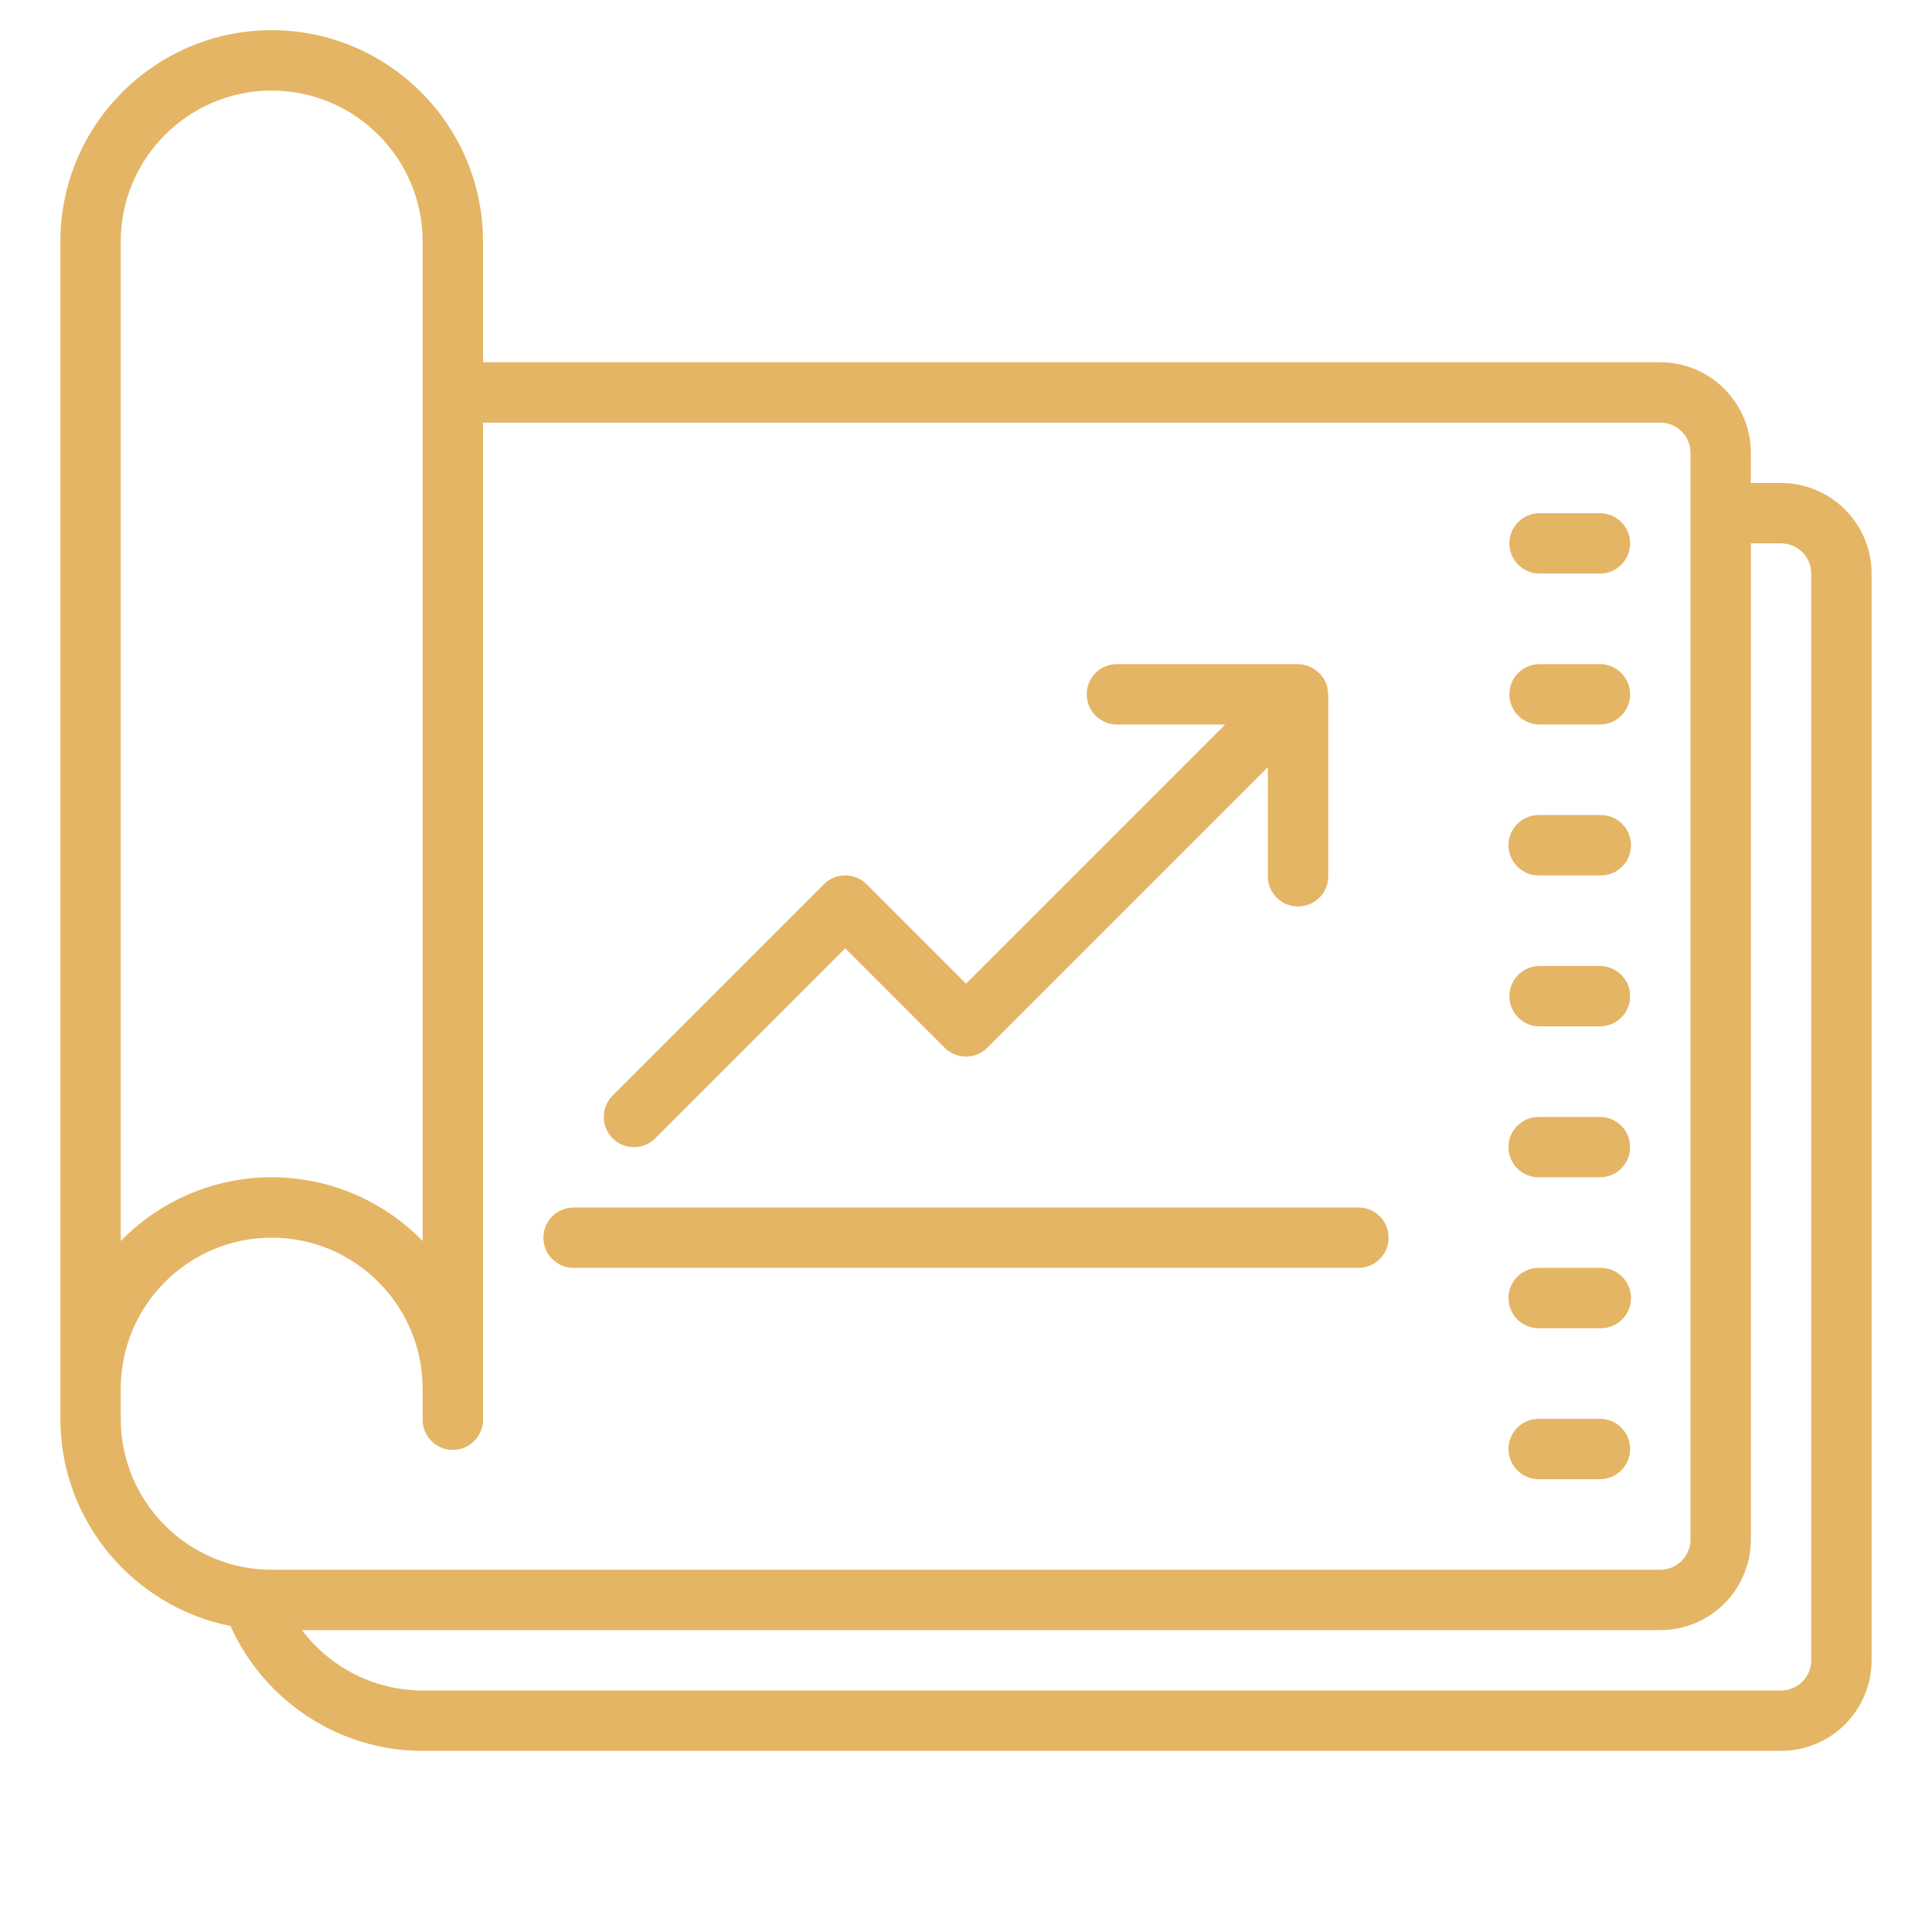
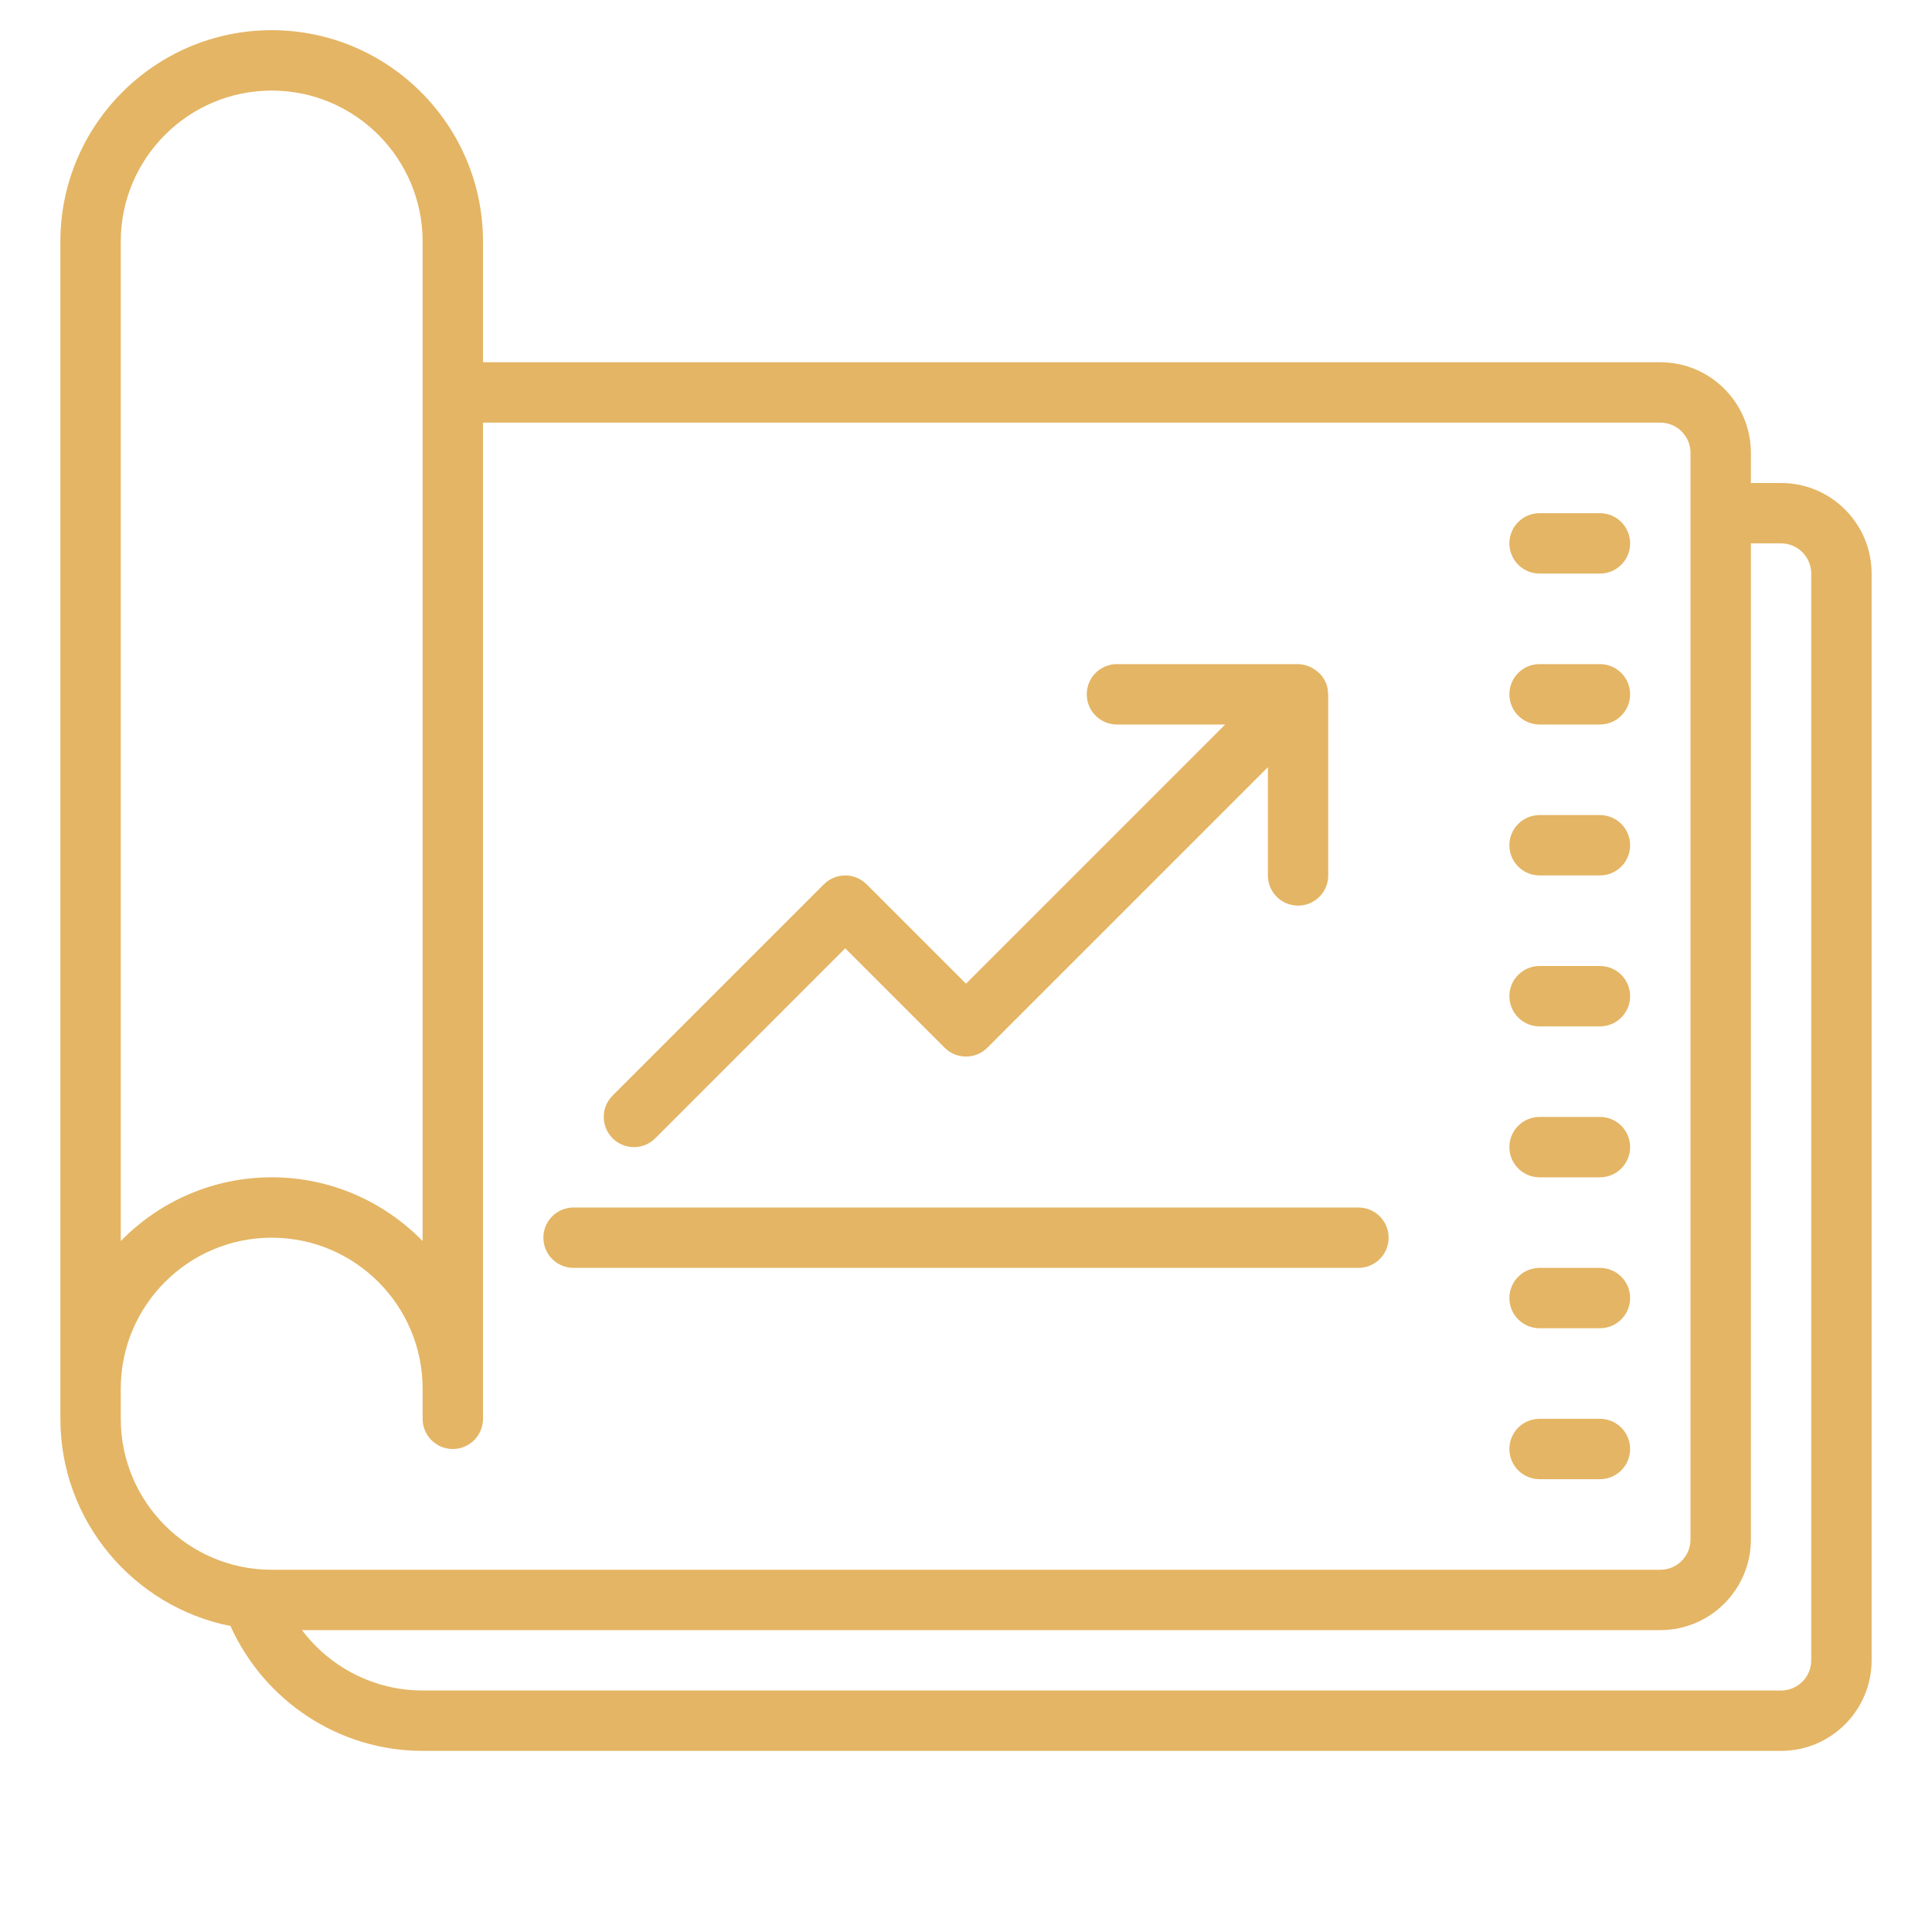
- <svg xmlns="http://www.w3.org/2000/svg" width="75" height="75" fill="none">
-   <path d="M10.547 1.172c-4.524 0-8.203 3.68-8.203 8.203v45.703c0 3.975 2.844 7.296 6.603 8.043 1.315 2.918 4.219 4.848 7.46 4.848H69.14a3.52 3.52 0 003.515-3.516V22.266a3.52 3.52 0 00-3.515-3.516h-1.172v-1.172a3.52 3.52 0 00-3.516-3.515H18.75V9.375c0-4.522-3.68-8.203-8.203-8.203zm0 2.344c3.23 0 5.86 2.628 5.86 5.859v38.802a8.172 8.172 0 00-11.72 0V9.375c0-3.23 2.629-5.86 5.86-5.86zm8.203 12.89h45.703c.646 0 1.172.525 1.172 1.172v42.188c0 .647-.526 1.172-1.172 1.172H10.547a5.866 5.866 0 01-5.86-5.86v-1.172c0-3.23 2.629-5.86 5.86-5.86 3.23 0 5.86 2.63 5.86 5.86v1.172a1.172 1.172 0 102.343 0V16.406zm41.016 3.516a1.172 1.172 0 100 2.344h2.343a1.172 1.172 0 100-2.344h-2.343zm8.203 1.172h1.172c.645 0 1.171.525 1.171 1.172v42.187c0 .647-.526 1.172-1.171 1.172H16.406a5.865 5.865 0 01-4.683-2.344h52.73a3.52 3.52 0 003.516-3.515V21.094zm-24.61 4.687a1.172 1.172 0 100 2.344h4.203L37.5 38.187l-3.859-3.86a1.17 1.17 0 00-1.657 0l-8.203 8.204a1.17 1.17 0 101.657 1.657l7.375-7.375 3.858 3.86a1.17 1.17 0 001.658 0l10.89-10.89v4.201a1.172 1.172 0 102.343 0v-7.03c0-.016-.009-.03-.009-.044a1.131 1.131 0 00-.082-.41c-.005-.01-.014-.017-.018-.027a1.159 1.159 0 00-.209-.312c-.028-.03-.058-.053-.089-.08a1.165 1.165 0 00-.242-.165c-.038-.018-.073-.037-.113-.052a1.177 1.177 0 00-.41-.083h-7.03zm16.407 0a1.172 1.172 0 100 2.344h2.343a1.172 1.172 0 100-2.344h-2.343zm0 5.86a1.172 1.172 0 100 2.343h2.343a1.172 1.172 0 100-2.343h-2.343zm0 5.859a1.172 1.172 0 100 2.344h2.343a1.172 1.172 0 100-2.344h-2.343zm0 5.86a1.172 1.172 0 100 2.343h2.343a1.172 1.172 0 100-2.344h-2.343zm-37.5 3.515a1.171 1.171 0 100 2.344h30.468a1.172 1.172 0 100-2.344H22.266zm37.5 2.344a1.172 1.172 0 100 2.343h2.343a1.172 1.172 0 100-2.343h-2.343zm0 5.86a1.172 1.172 0 100 2.343h2.343a1.172 1.172 0 100-2.344h-2.343z" fill="#E4B564" />
+ <svg xmlns="http://www.w3.org/2000/svg" width="75" height="75" viewBox="0 0 75 75" fill="none">
+   <path d="M10.547 1.172C6.023 1.172 2.344 4.853 2.344 9.375V10.547V11.719V53.906V55.078C2.344 59.053 5.188 62.374 8.947 63.121C10.262 66.039 13.166 67.969 16.406 67.969H69.141C71.079 67.969 72.656 66.391 72.656 64.453V22.266C72.656 20.327 71.079 18.75 69.141 18.75H67.969V17.578C67.969 15.64 66.391 14.062 64.453 14.062H18.75V9.375C18.75 4.853 15.07 1.172 10.547 1.172ZM10.547 3.516C13.778 3.516 16.406 6.144 16.406 9.375V48.177C14.916 46.653 12.841 45.703 10.547 45.703C8.252 45.703 6.178 46.653 4.688 48.177V11.719V10.547V9.375C4.688 6.144 7.316 3.516 10.547 3.516ZM18.75 16.406H64.453C65.099 16.406 65.625 16.931 65.625 17.578V59.766C65.625 60.413 65.099 60.938 64.453 60.938H10.547C7.316 60.938 4.688 58.309 4.688 55.078V53.906C4.688 50.675 7.316 48.047 10.547 48.047C13.778 48.047 16.406 50.675 16.406 53.906V55.078C16.406 55.726 16.931 56.25 17.578 56.25C18.225 56.25 18.75 55.726 18.75 55.078V16.406ZM59.766 19.922C59.119 19.922 58.594 20.446 58.594 21.094C58.594 21.742 59.119 22.266 59.766 22.266H62.109C62.756 22.266 63.281 21.742 63.281 21.094C63.281 20.446 62.756 19.922 62.109 19.922H59.766ZM67.969 21.094H69.141C69.786 21.094 70.312 21.619 70.312 22.266V64.453C70.312 65.1 69.786 65.625 69.141 65.625H16.406C14.532 65.625 12.811 64.727 11.723 63.281H64.453C66.391 63.281 67.969 61.704 67.969 59.766V21.094ZM43.359 25.781C42.712 25.781 42.188 26.305 42.188 26.953C42.188 27.601 42.712 28.125 43.359 28.125H47.562L37.5 38.187L33.641 34.328C33.183 33.87 32.442 33.87 31.984 34.328L23.781 42.531C23.323 42.989 23.323 43.73 23.781 44.188C24.009 44.416 24.309 44.531 24.609 44.531C24.909 44.531 25.209 44.416 25.438 44.188L32.812 36.813L36.671 40.672C37.13 41.13 37.87 41.13 38.329 40.672L49.219 29.782V33.984C49.219 34.632 49.744 35.156 50.391 35.156C51.038 35.156 51.562 34.632 51.562 33.984V26.953C51.562 26.938 51.553 26.925 51.553 26.91C51.549 26.773 51.528 26.636 51.473 26.505C51.473 26.503 51.472 26.501 51.471 26.5C51.466 26.489 51.457 26.483 51.453 26.473C51.4 26.355 51.329 26.253 51.244 26.161C51.216 26.131 51.186 26.108 51.155 26.081C51.08 26.015 51 25.961 50.913 25.916C50.875 25.898 50.84 25.879 50.8 25.864C50.67 25.816 50.535 25.781 50.391 25.781H43.359ZM59.766 25.781C59.119 25.781 58.594 26.305 58.594 26.953C58.594 27.601 59.119 28.125 59.766 28.125H62.109C62.756 28.125 63.281 27.601 63.281 26.953C63.281 26.305 62.756 25.781 62.109 25.781H59.766ZM59.766 31.641C59.119 31.641 58.594 32.164 58.594 32.812C58.594 33.461 59.119 33.984 59.766 33.984H62.109C62.756 33.984 63.281 33.461 63.281 32.812C63.281 32.164 62.756 31.641 62.109 31.641H59.766ZM59.766 37.5C59.119 37.5 58.594 38.024 58.594 38.672C58.594 39.32 59.119 39.844 59.766 39.844H62.109C62.756 39.844 63.281 39.32 63.281 38.672C63.281 38.024 62.756 37.5 62.109 37.5H59.766ZM59.766 43.359C59.119 43.359 58.594 43.883 58.594 44.531C58.594 45.179 59.119 45.703 59.766 45.703H62.109C62.756 45.703 63.281 45.179 63.281 44.531C63.281 43.883 62.756 43.359 62.109 43.359H59.766ZM22.266 46.875C21.619 46.875 21.094 47.399 21.094 48.047C21.094 48.695 21.619 49.219 22.266 49.219H52.734C53.381 49.219 53.906 48.695 53.906 48.047C53.906 47.399 53.381 46.875 52.734 46.875H22.266ZM59.766 49.219C59.119 49.219 58.594 49.743 58.594 50.391C58.594 51.039 59.119 51.562 59.766 51.562H62.109C62.756 51.562 63.281 51.039 63.281 50.391C63.281 49.743 62.756 49.219 62.109 49.219H59.766ZM59.766 55.078C59.119 55.078 58.594 55.602 58.594 56.25C58.594 56.898 59.119 57.422 59.766 57.422H62.109C62.756 57.422 63.281 56.898 63.281 56.25C63.281 55.602 62.756 55.078 62.109 55.078H59.766Z" fill="#E4B564" />
</svg>
